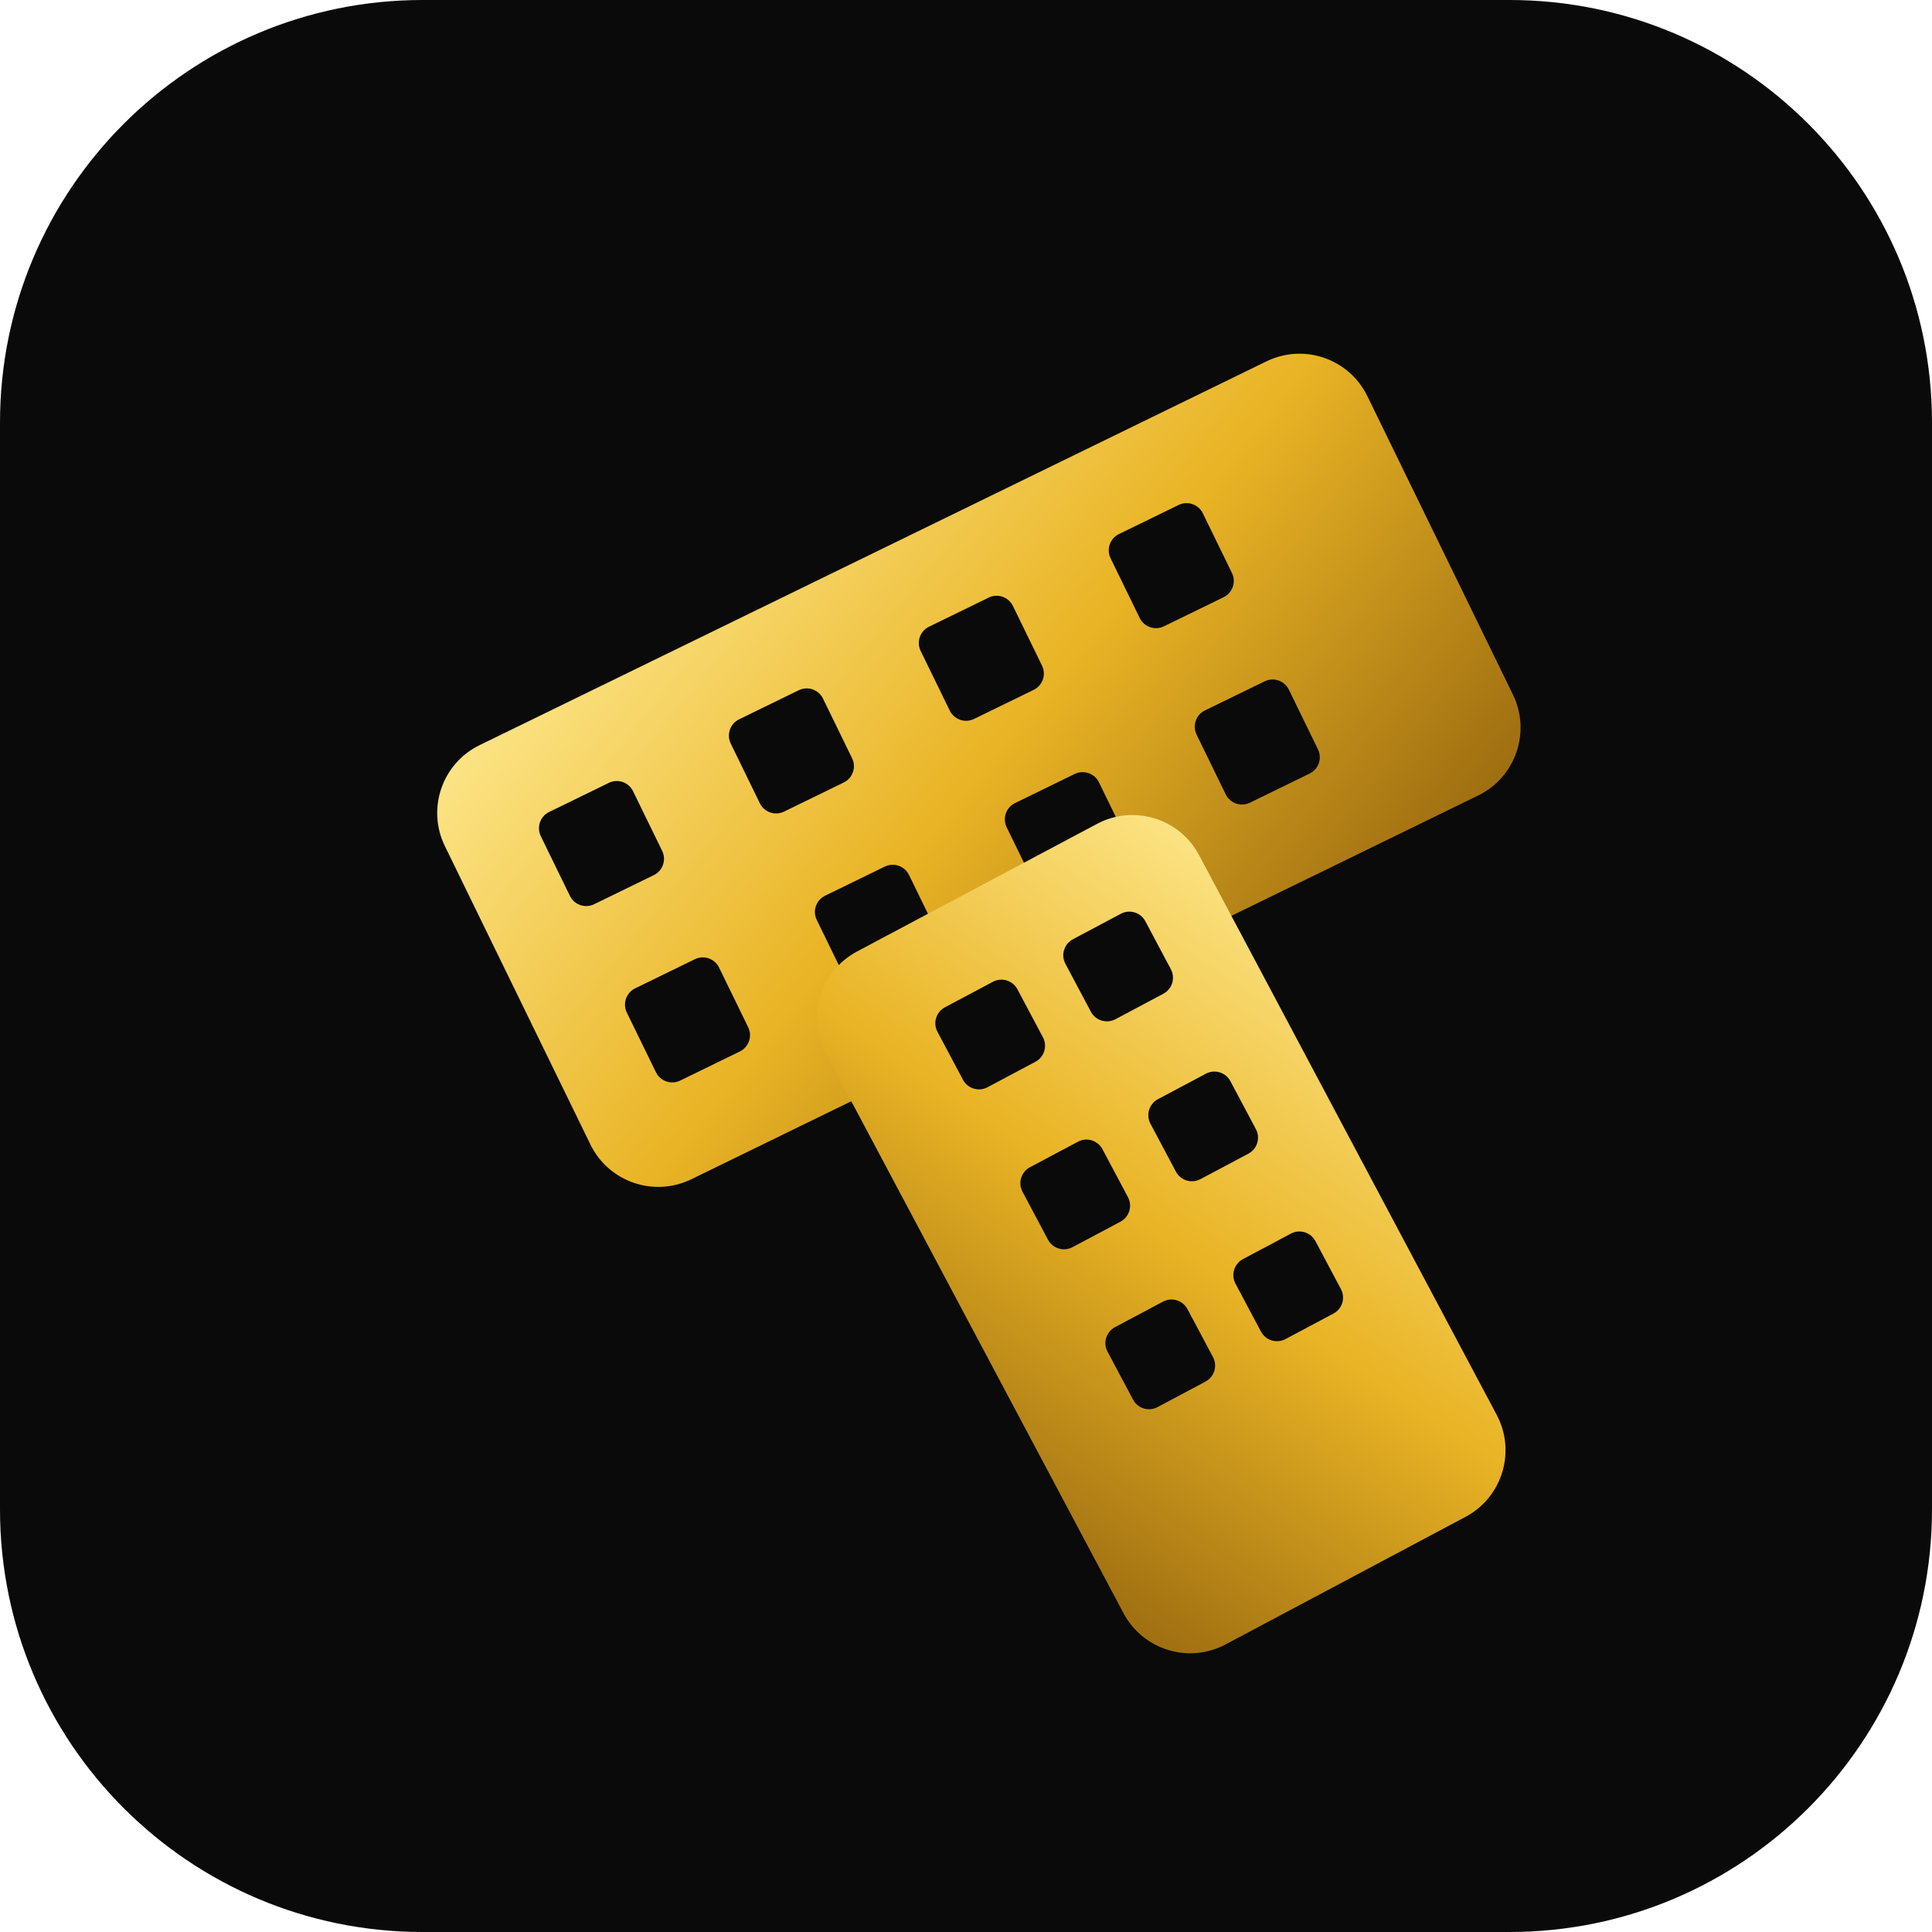
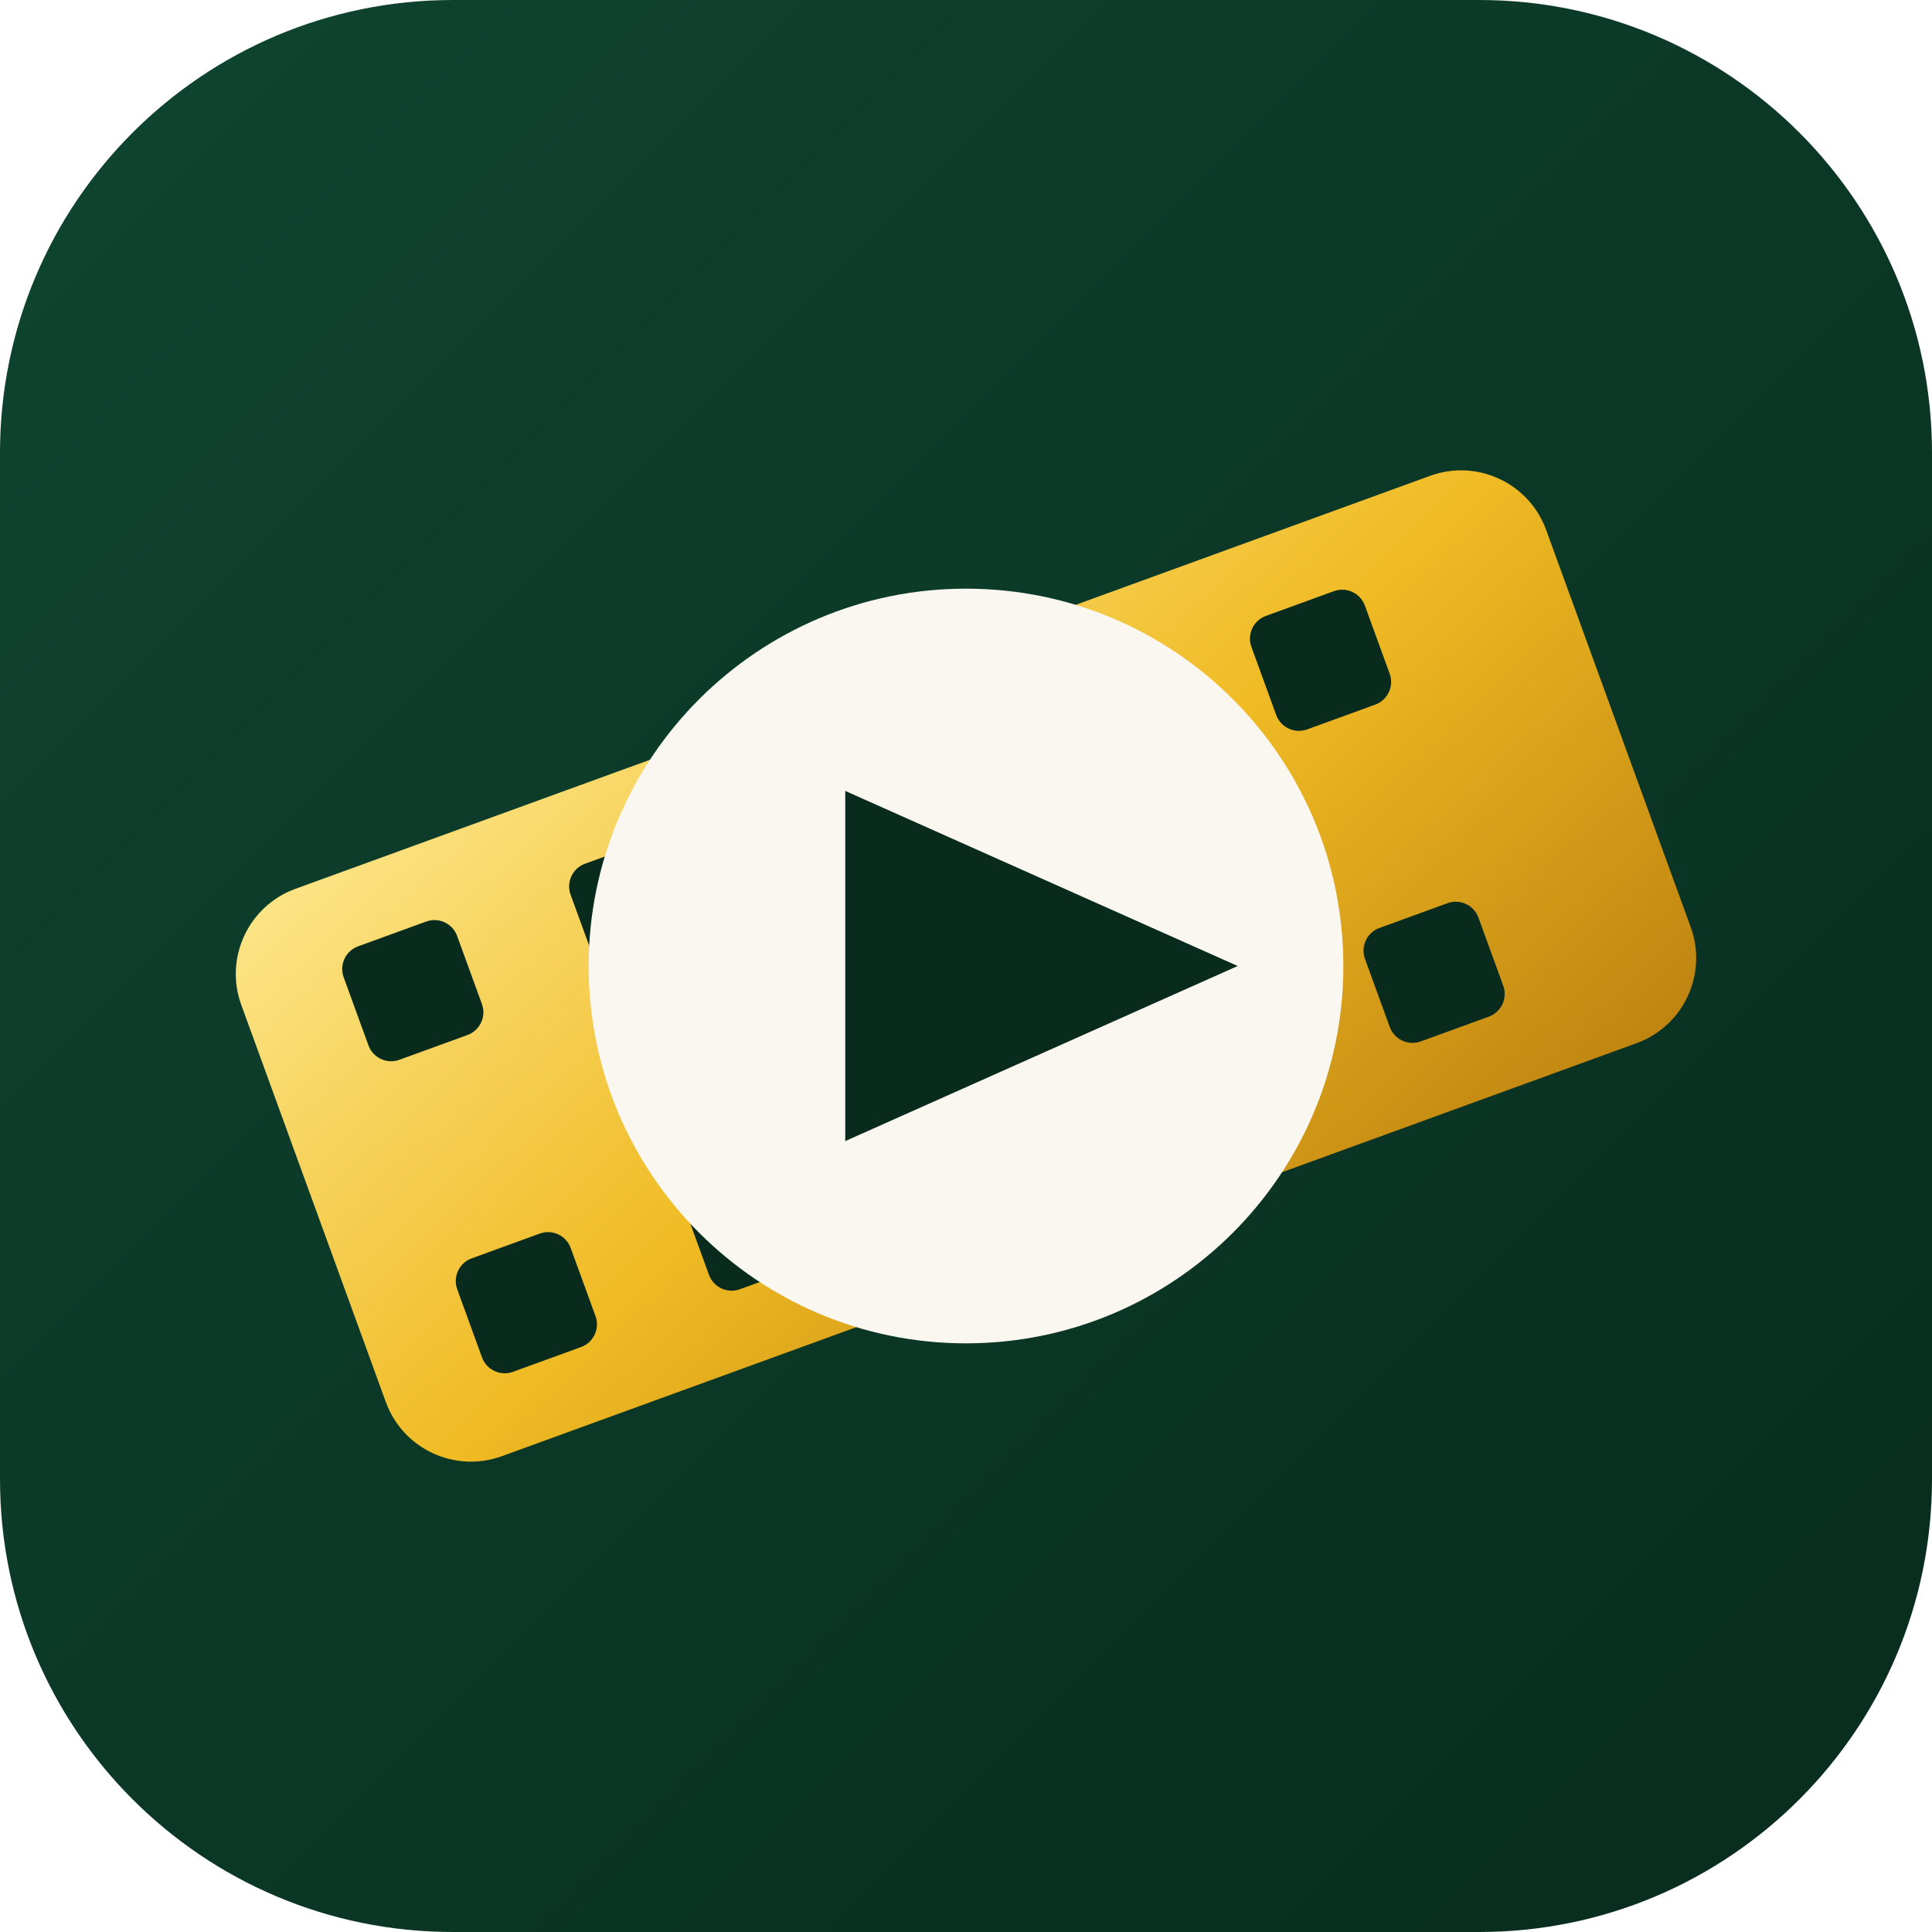
<svg xmlns="http://www.w3.org/2000/svg" viewBox="0 0 64 64">
  <defs>
-     <linearGradient id="g" x1="0" y1="0" x2="1" y2="1">
+     <linearGradient id="bg" x1="0" y1="0" x2="1" y2="1">
+       <stop offset="0" stop-color="#0f4530" />
+       <stop offset="1" stop-color="#082b1d" />
+     </linearGradient>
+     <linearGradient id="gold" x1="0" y1="0" x2="1" y2="1">
      <stop offset="0" stop-color="#fde68a" />
-       <stop offset="0.5" stop-color="#e9b425" />
-       <stop offset="1" stop-color="#9a6a10" />
+       <stop offset="0.5" stop-color="#f0bb24" />
+       <stop offset="1" stop-color="#bd820f" />
    </linearGradient>
  </defs>
-   <rect width="64" height="64" rx="14" fill="#0a0a0a" />
-   <g transform="rotate(-26 36 26)">
-     <rect x="16" y="16" width="34" height="16" rx="2.5" fill="url(#g)" />
-     <g fill="#0a0a0a">
-       <rect x="19" y="19" width="3.4" height="3.4" rx="0.6" />
-       <rect x="26" y="19" width="3.4" height="3.4" rx="0.6" />
-       <rect x="33" y="19" width="3.4" height="3.4" rx="0.6" />
-       <rect x="40" y="19" width="3.4" height="3.4" rx="0.6" />
-       <rect x="19" y="25.5" width="3.4" height="3.4" rx="0.6" />
-       <rect x="26" y="25.5" width="3.4" height="3.4" rx="0.6" />
-       <rect x="33" y="25.5" width="3.4" height="3.4" rx="0.6" />
-       <rect x="40" y="25.5" width="3.4" height="3.4" rx="0.6" />
+   <rect width="64" height="64" rx="15" fill="url(#bg)" />
+   <g transform="rotate(-20 32 32)">
+     <rect x="9" y="22" width="46" height="20" rx="3" fill="url(#gold)" />
+     <g fill="#082b1d">
+       <rect x="12.5" y="24.5" width="4" height="4" rx="0.8" />
+       <rect x="20.5" y="24.5" width="4" height="4" rx="0.8" />
+       <rect x="28.5" y="24.5" width="4" height="4" rx="0.8" />
+       <rect x="36.5" y="24.5" width="4" height="4" rx="0.8" />
+       <rect x="44.5" y="24.5" width="4" height="4" rx="0.8" />
+       <rect x="12.5" y="35.5" width="4" height="4" rx="0.8" />
+       <rect x="20.5" y="35.5" width="4" height="4" rx="0.8" />
+       <rect x="28.5" y="35.5" width="4" height="4" rx="0.8" />
+       <rect x="36.5" y="35.5" width="4" height="4" rx="0.8" />
+       <rect x="44.5" y="35.5" width="4" height="4" rx="0.8" />
    </g>
  </g>
-   <g transform="rotate(62 38 40)">
-     <rect x="26" y="33" width="26" height="14" rx="2.5" fill="url(#g)" />
-     <g fill="#0a0a0a">
-       <rect x="29" y="35.6" width="3" height="3" rx="0.6" />
-       <rect x="35" y="35.6" width="3" height="3" rx="0.6" />
-       <rect x="41" y="35.6" width="3" height="3" rx="0.6" />
-       <rect x="29" y="40.4" width="3" height="3" rx="0.6" />
-       <rect x="35" y="40.4" width="3" height="3" rx="0.6" />
-       <rect x="41" y="40.4" width="3" height="3" rx="0.6" />
-     </g>
-   </g>
+   <circle cx="32" cy="32" r="12.5" fill="#faf7f0" />
+   <path d="M28 26.2 L41 32 L28 37.8 Z" fill="#082b1d" />
</svg>
